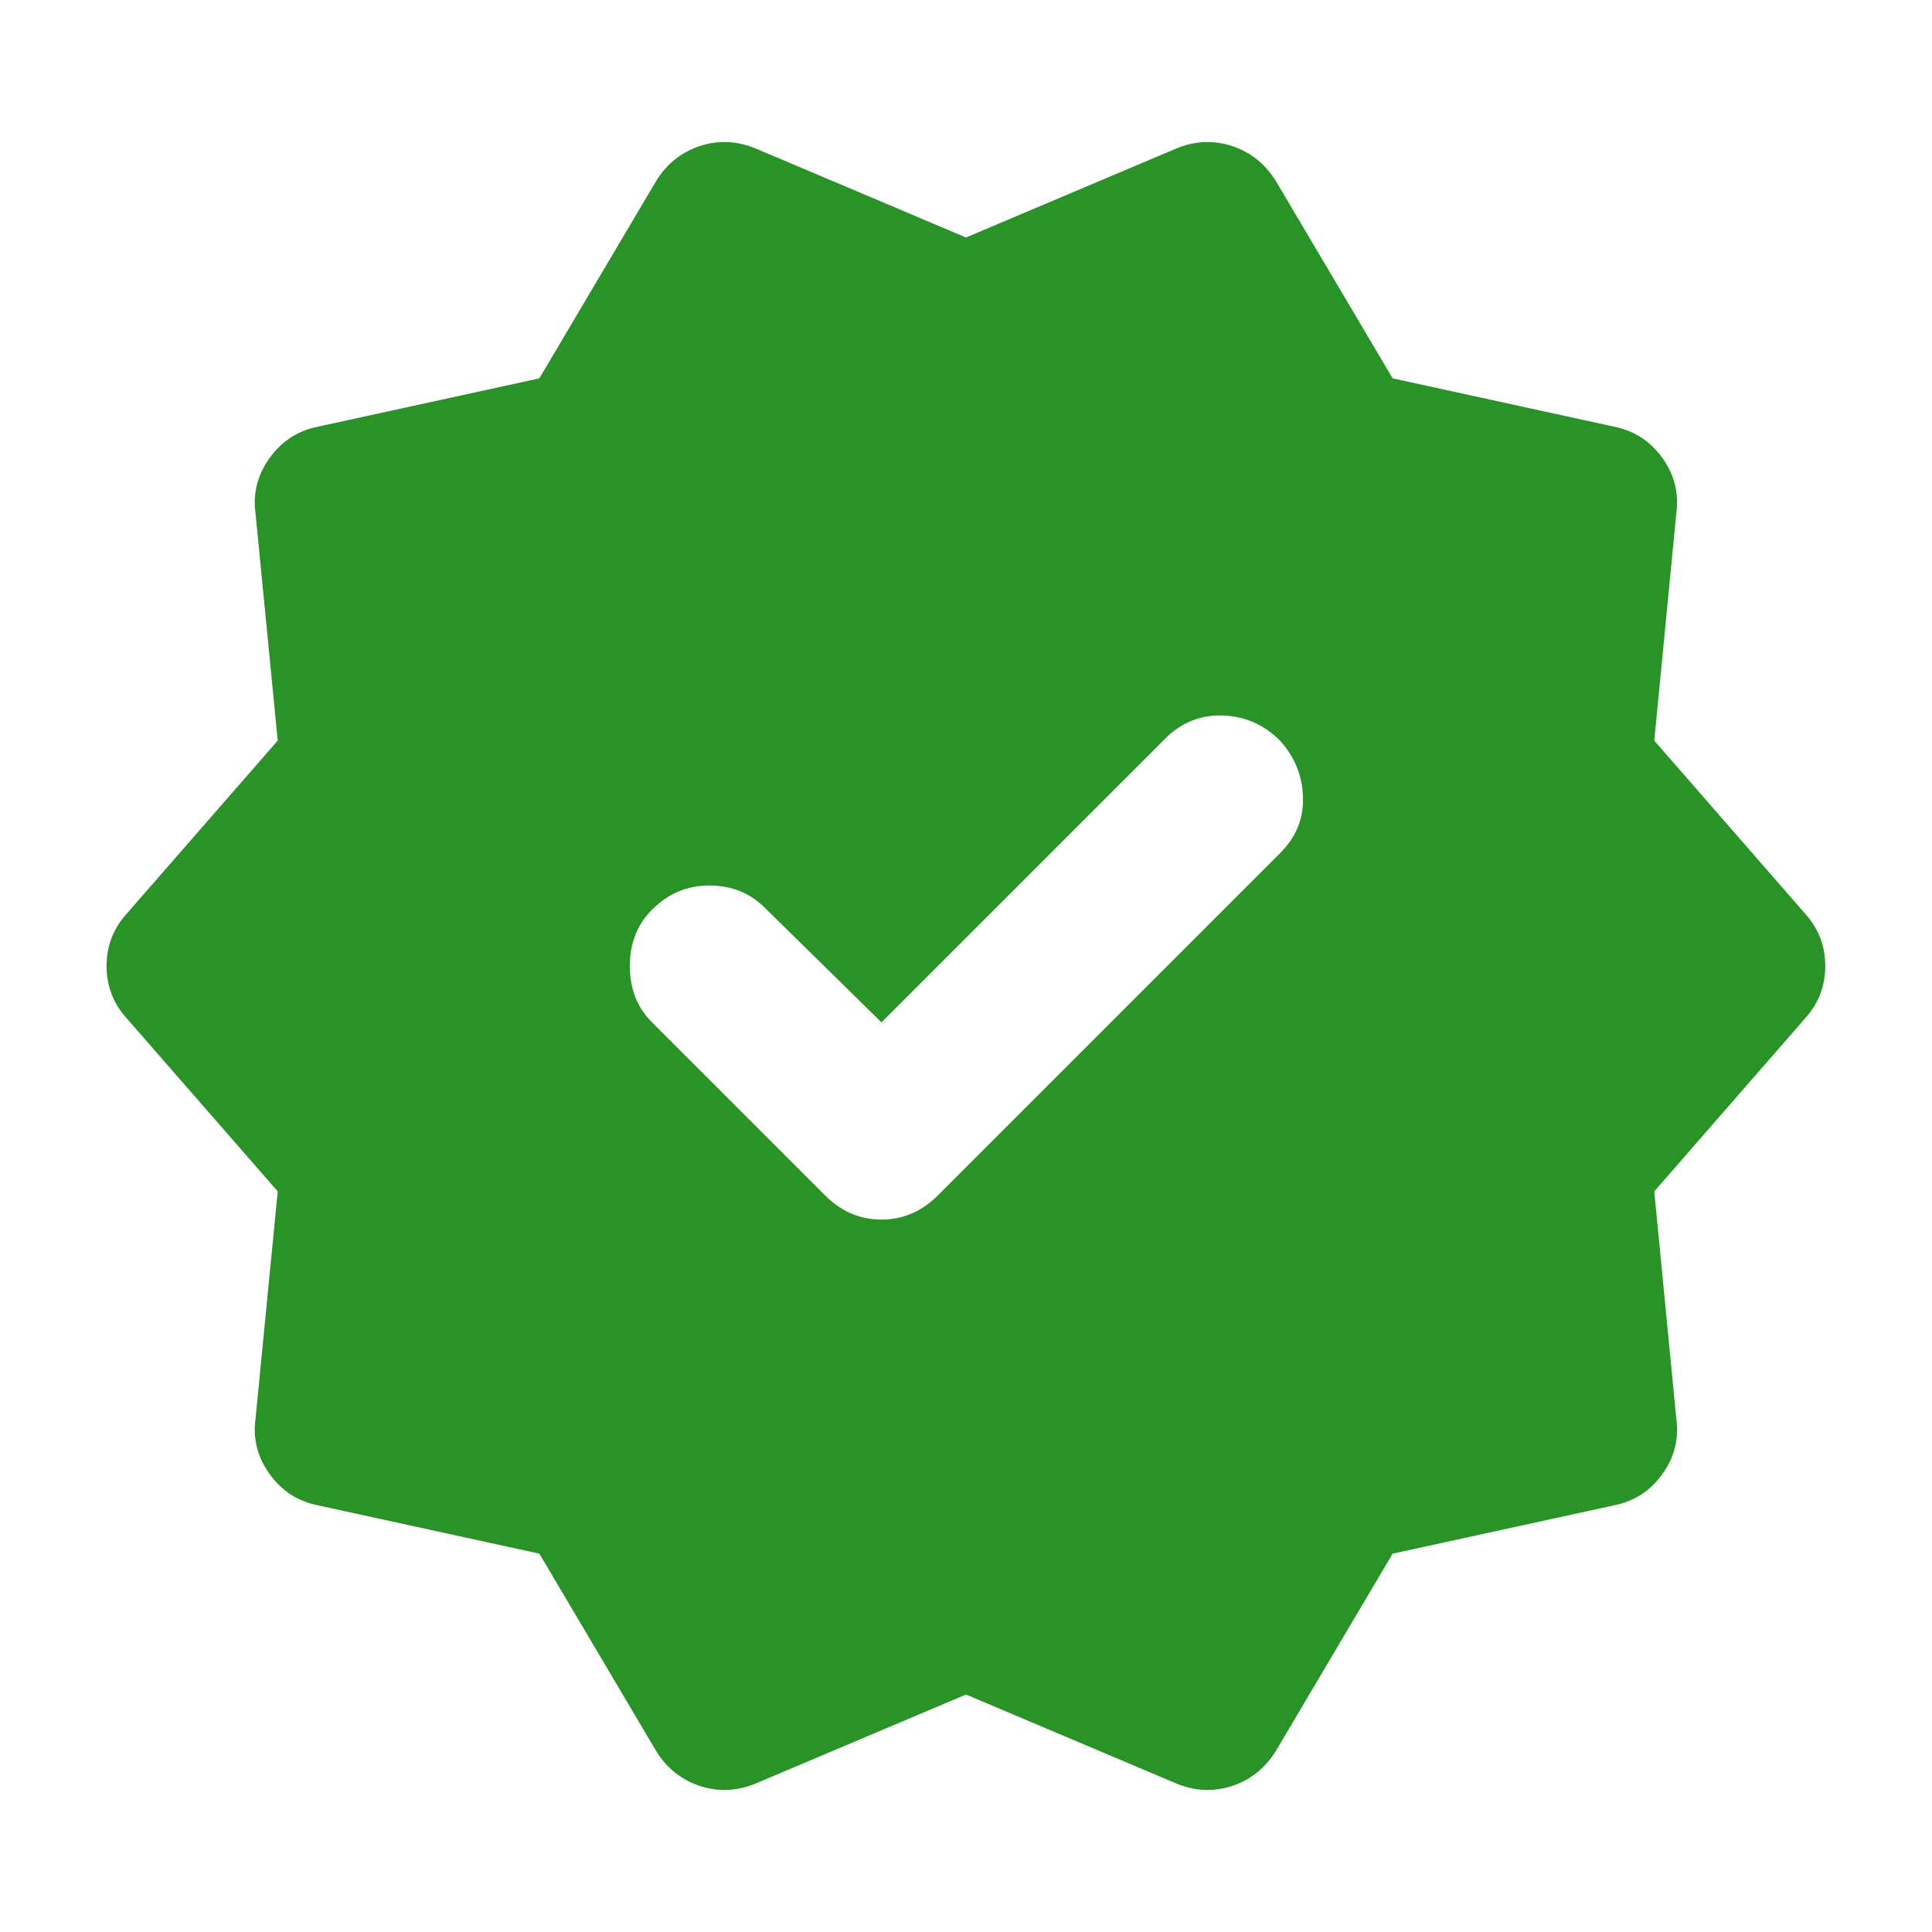
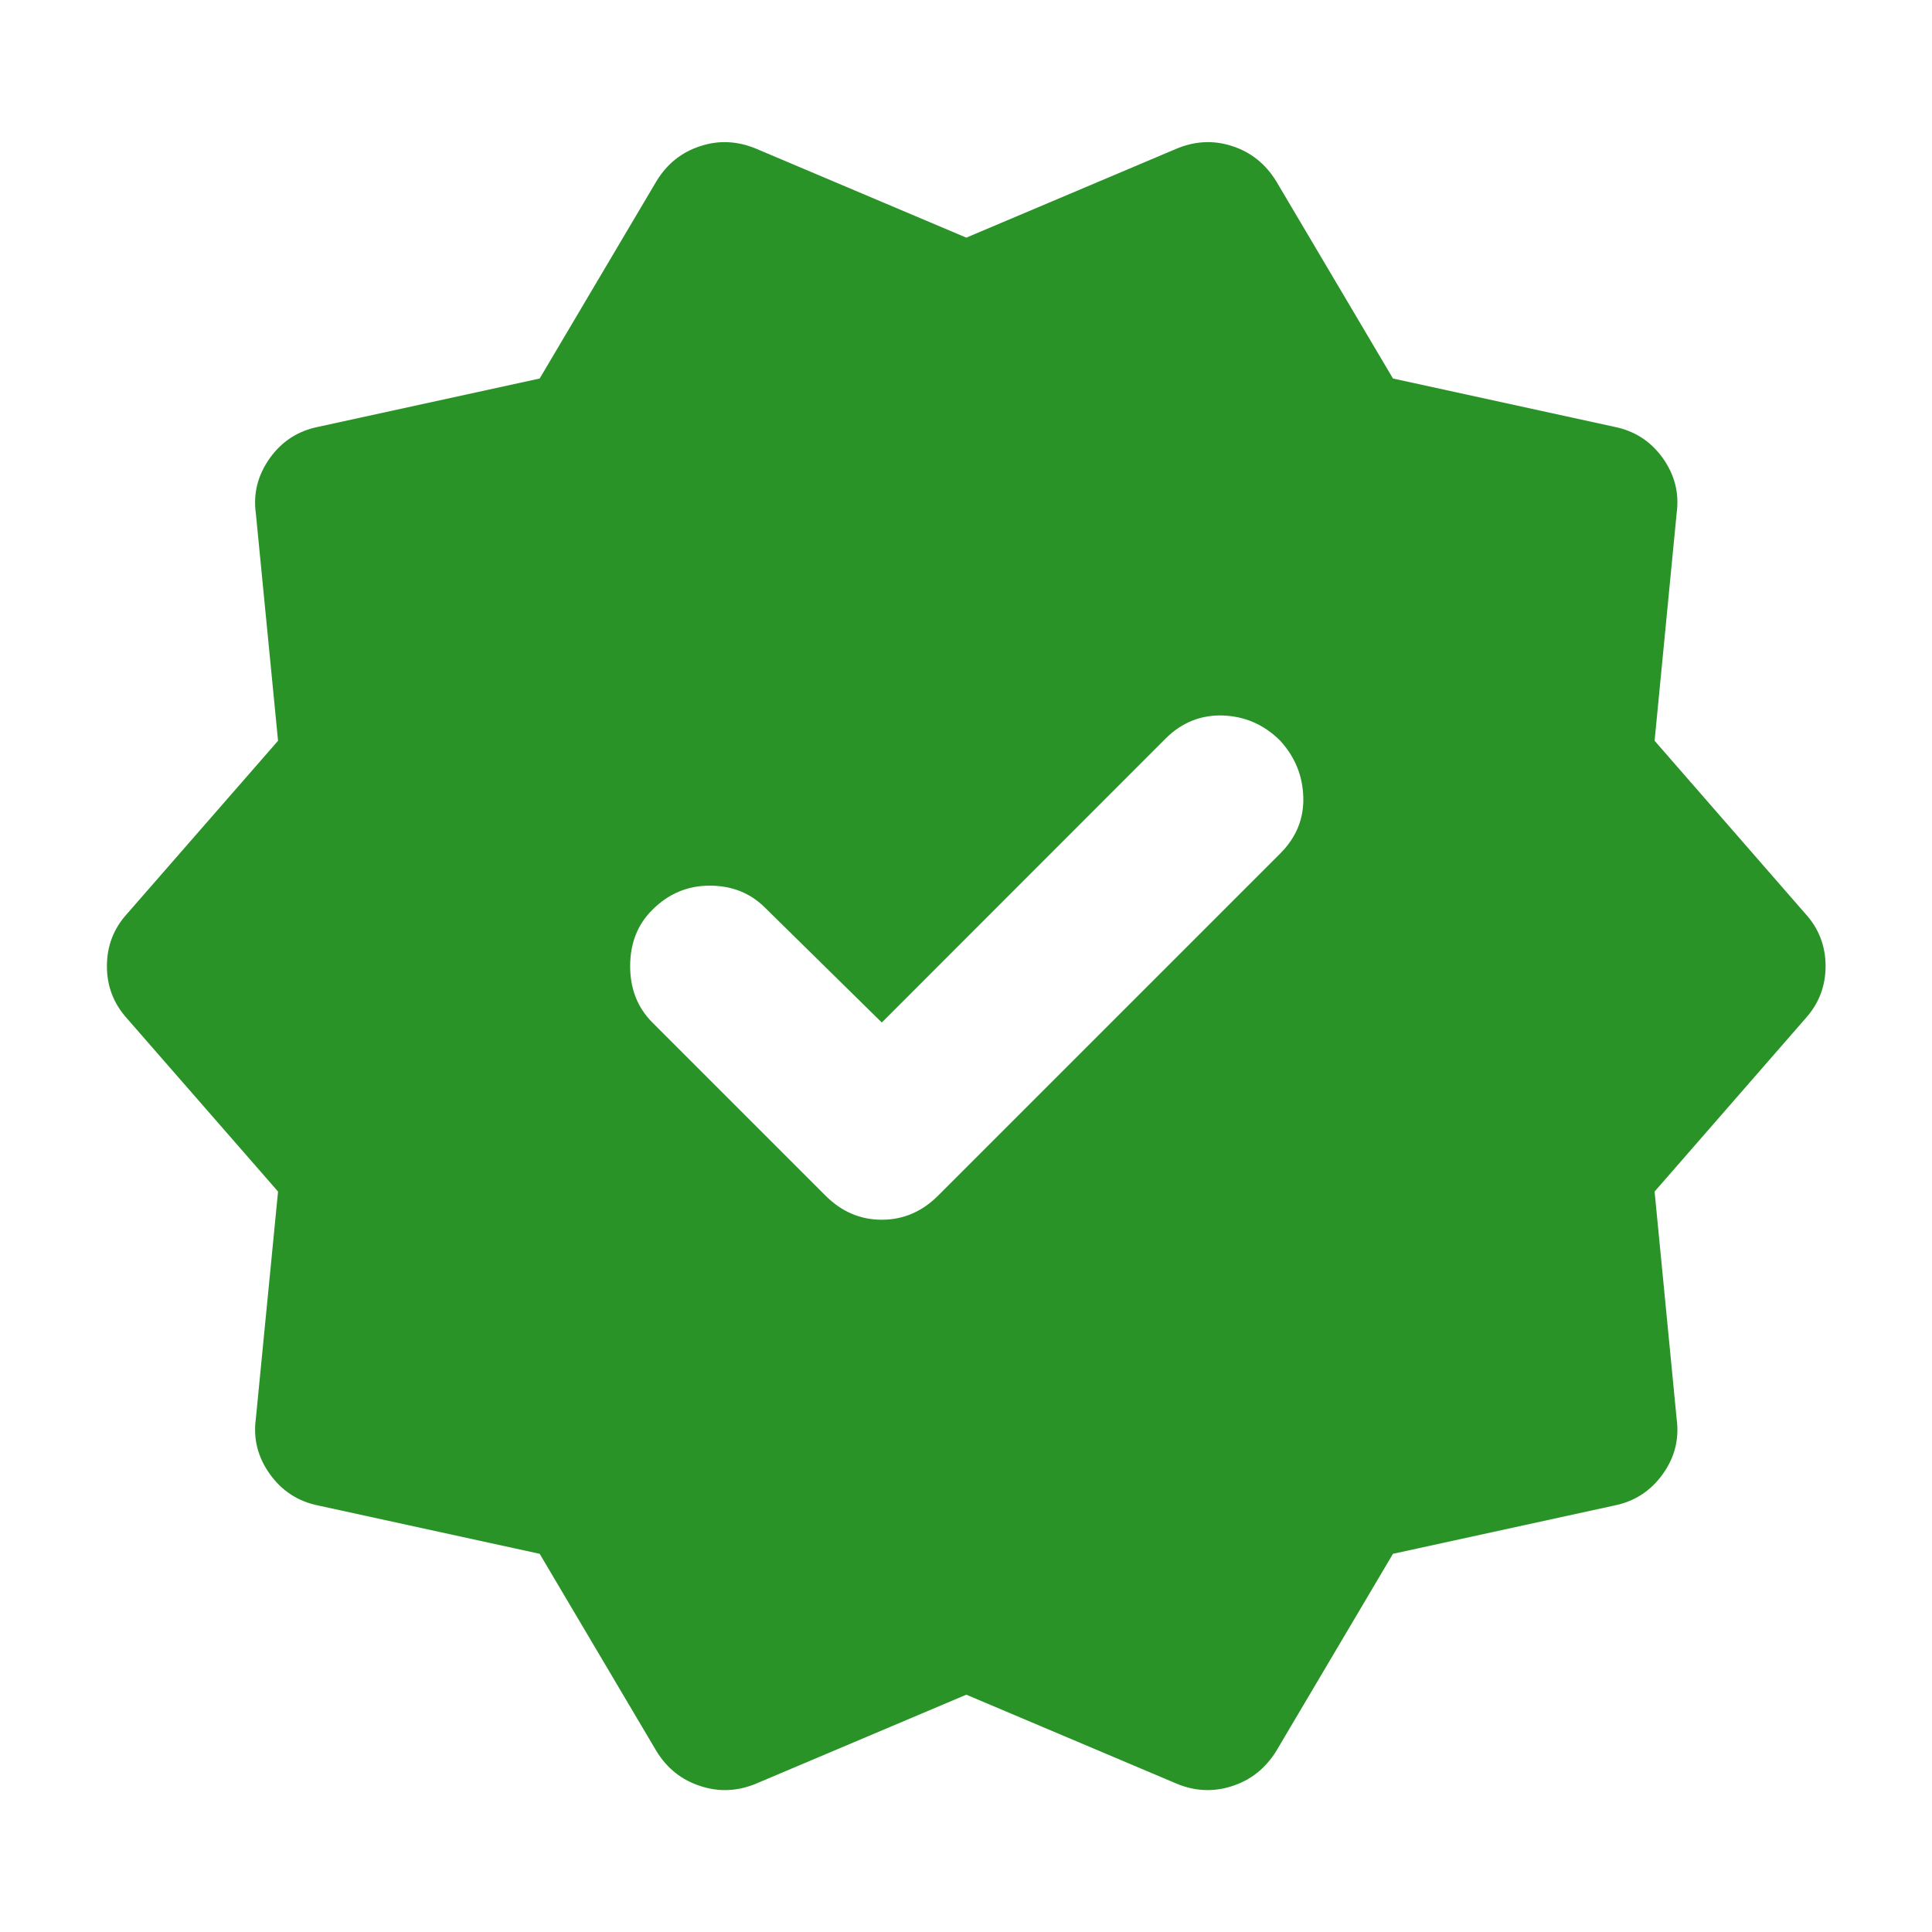
<svg xmlns="http://www.w3.org/2000/svg" width="12" height="12" viewBox="0 0 12 12" fill="none">
-   <path d="M4.075 10.875L3.35 9.65L1.975 9.35C1.85 9.325 1.75 9.261 1.675 9.156C1.6 9.052 1.57 8.938 1.587 8.813L1.725 7.4L0.787 6.325C0.704 6.234 0.662 6.125 0.662 6C0.662 5.875 0.704 5.767 0.787 5.675L1.725 4.6L1.587 3.188C1.57 3.063 1.6 2.948 1.675 2.844C1.75 2.74 1.85 2.675 1.975 2.65L3.35 2.35L4.075 1.125C4.141 1.017 4.233 0.944 4.35 0.906C4.466 0.869 4.583 0.875 4.7 0.925L6 1.475L7.3 0.925C7.416 0.875 7.533 0.869 7.65 0.906C7.766 0.944 7.858 1.017 7.925 1.125L8.65 2.35L10.025 2.65C10.15 2.675 10.25 2.74 10.325 2.844C10.4 2.948 10.429 3.063 10.412 3.188L10.275 4.6L11.212 5.675C11.295 5.767 11.337 5.875 11.337 6C11.337 6.125 11.295 6.234 11.212 6.325L10.275 7.4L10.412 8.813C10.429 8.938 10.4 9.052 10.325 9.156C10.25 9.261 10.15 9.325 10.025 9.35L8.65 9.65L7.925 10.875C7.858 10.983 7.766 11.056 7.65 11.094C7.533 11.131 7.416 11.125 7.3 11.075L6 10.525L4.7 11.075C4.583 11.125 4.466 11.131 4.35 11.094C4.233 11.056 4.141 10.983 4.075 10.875ZM5.475 6.35L4.75 5.638C4.658 5.546 4.543 5.5 4.406 5.5C4.268 5.5 4.15 5.55 4.05 5.65C3.958 5.742 3.912 5.859 3.912 6C3.912 6.142 3.958 6.259 4.05 6.35L5.125 7.425C5.225 7.525 5.341 7.575 5.475 7.575C5.608 7.575 5.725 7.525 5.825 7.425L7.95 5.3C8.05 5.2 8.098 5.084 8.093 4.95C8.089 4.817 8.041 4.7 7.95 4.6C7.85 4.5 7.731 4.448 7.593 4.444C7.456 4.44 7.337 4.488 7.237 4.588L5.475 6.35Z" fill="#2A9328" />
+   <mask id="mask0_809_12397" style="mask-type:alpha" maskUnits="userSpaceOnUse" x="0" y="0" width="12" height="12">
+     <rect width="12" height="12" fill="#D9D9D9" />
+   </mask>
+   <g mask="url(#mask0_809_12397)">
+     <path d="M4.077 10.876L3.352 9.651L1.977 9.351C1.852 9.326 1.752 9.261 1.677 9.157C1.602 9.053 1.572 8.938 1.589 8.813L1.727 7.401L0.789 6.326C0.706 6.234 0.664 6.126 0.664 6.001C0.664 5.876 0.706 5.767 0.789 5.676L1.727 4.601L1.589 3.188C1.572 3.063 1.602 2.949 1.677 2.844C1.752 2.74 1.852 2.676 1.977 2.651L3.352 2.351L4.077 1.126C4.143 1.017 4.235 0.944 4.352 0.907C4.468 0.869 4.585 0.876 4.702 0.926L6.002 1.476L7.302 0.926C7.418 0.876 7.535 0.869 7.652 0.907C7.768 0.944 7.86 1.017 7.927 1.126L8.652 2.351L10.027 2.651C10.152 2.676 10.252 2.74 10.327 2.844C10.402 2.949 10.431 3.063 10.414 3.188L10.277 4.601L11.214 5.676C11.297 5.767 11.339 5.876 11.339 6.001C11.339 6.126 11.297 6.234 11.214 6.326L10.277 7.401L10.414 8.813C10.431 8.938 10.402 9.053 10.327 9.157C10.252 9.261 10.152 9.326 10.027 9.351L8.652 9.651L7.927 10.876C7.86 10.984 7.768 11.057 7.652 11.094C7.535 11.132 7.418 11.126 7.302 11.076L6.002 10.526L4.702 11.076C4.585 11.126 4.468 11.132 4.352 11.094C4.235 11.057 4.143 10.984 4.077 10.876ZM5.477 6.351L4.752 5.638C4.66 5.546 4.545 5.501 4.408 5.501C4.27 5.501 4.152 5.551 4.052 5.651C3.96 5.742 3.914 5.859 3.914 6.001C3.914 6.142 3.96 6.259 4.052 6.351L5.127 7.426C5.227 7.526 5.343 7.576 5.477 7.576C5.61 7.576 5.727 7.526 5.827 7.426L7.952 5.301C8.052 5.201 8.099 5.084 8.095 4.951C8.091 4.817 8.043 4.701 7.952 4.601C7.852 4.501 7.733 4.449 7.595 4.444C7.458 4.44 7.339 4.488 7.239 4.588L5.477 6.351Z" fill="#2A9328" />
+   </g>
</svg>
